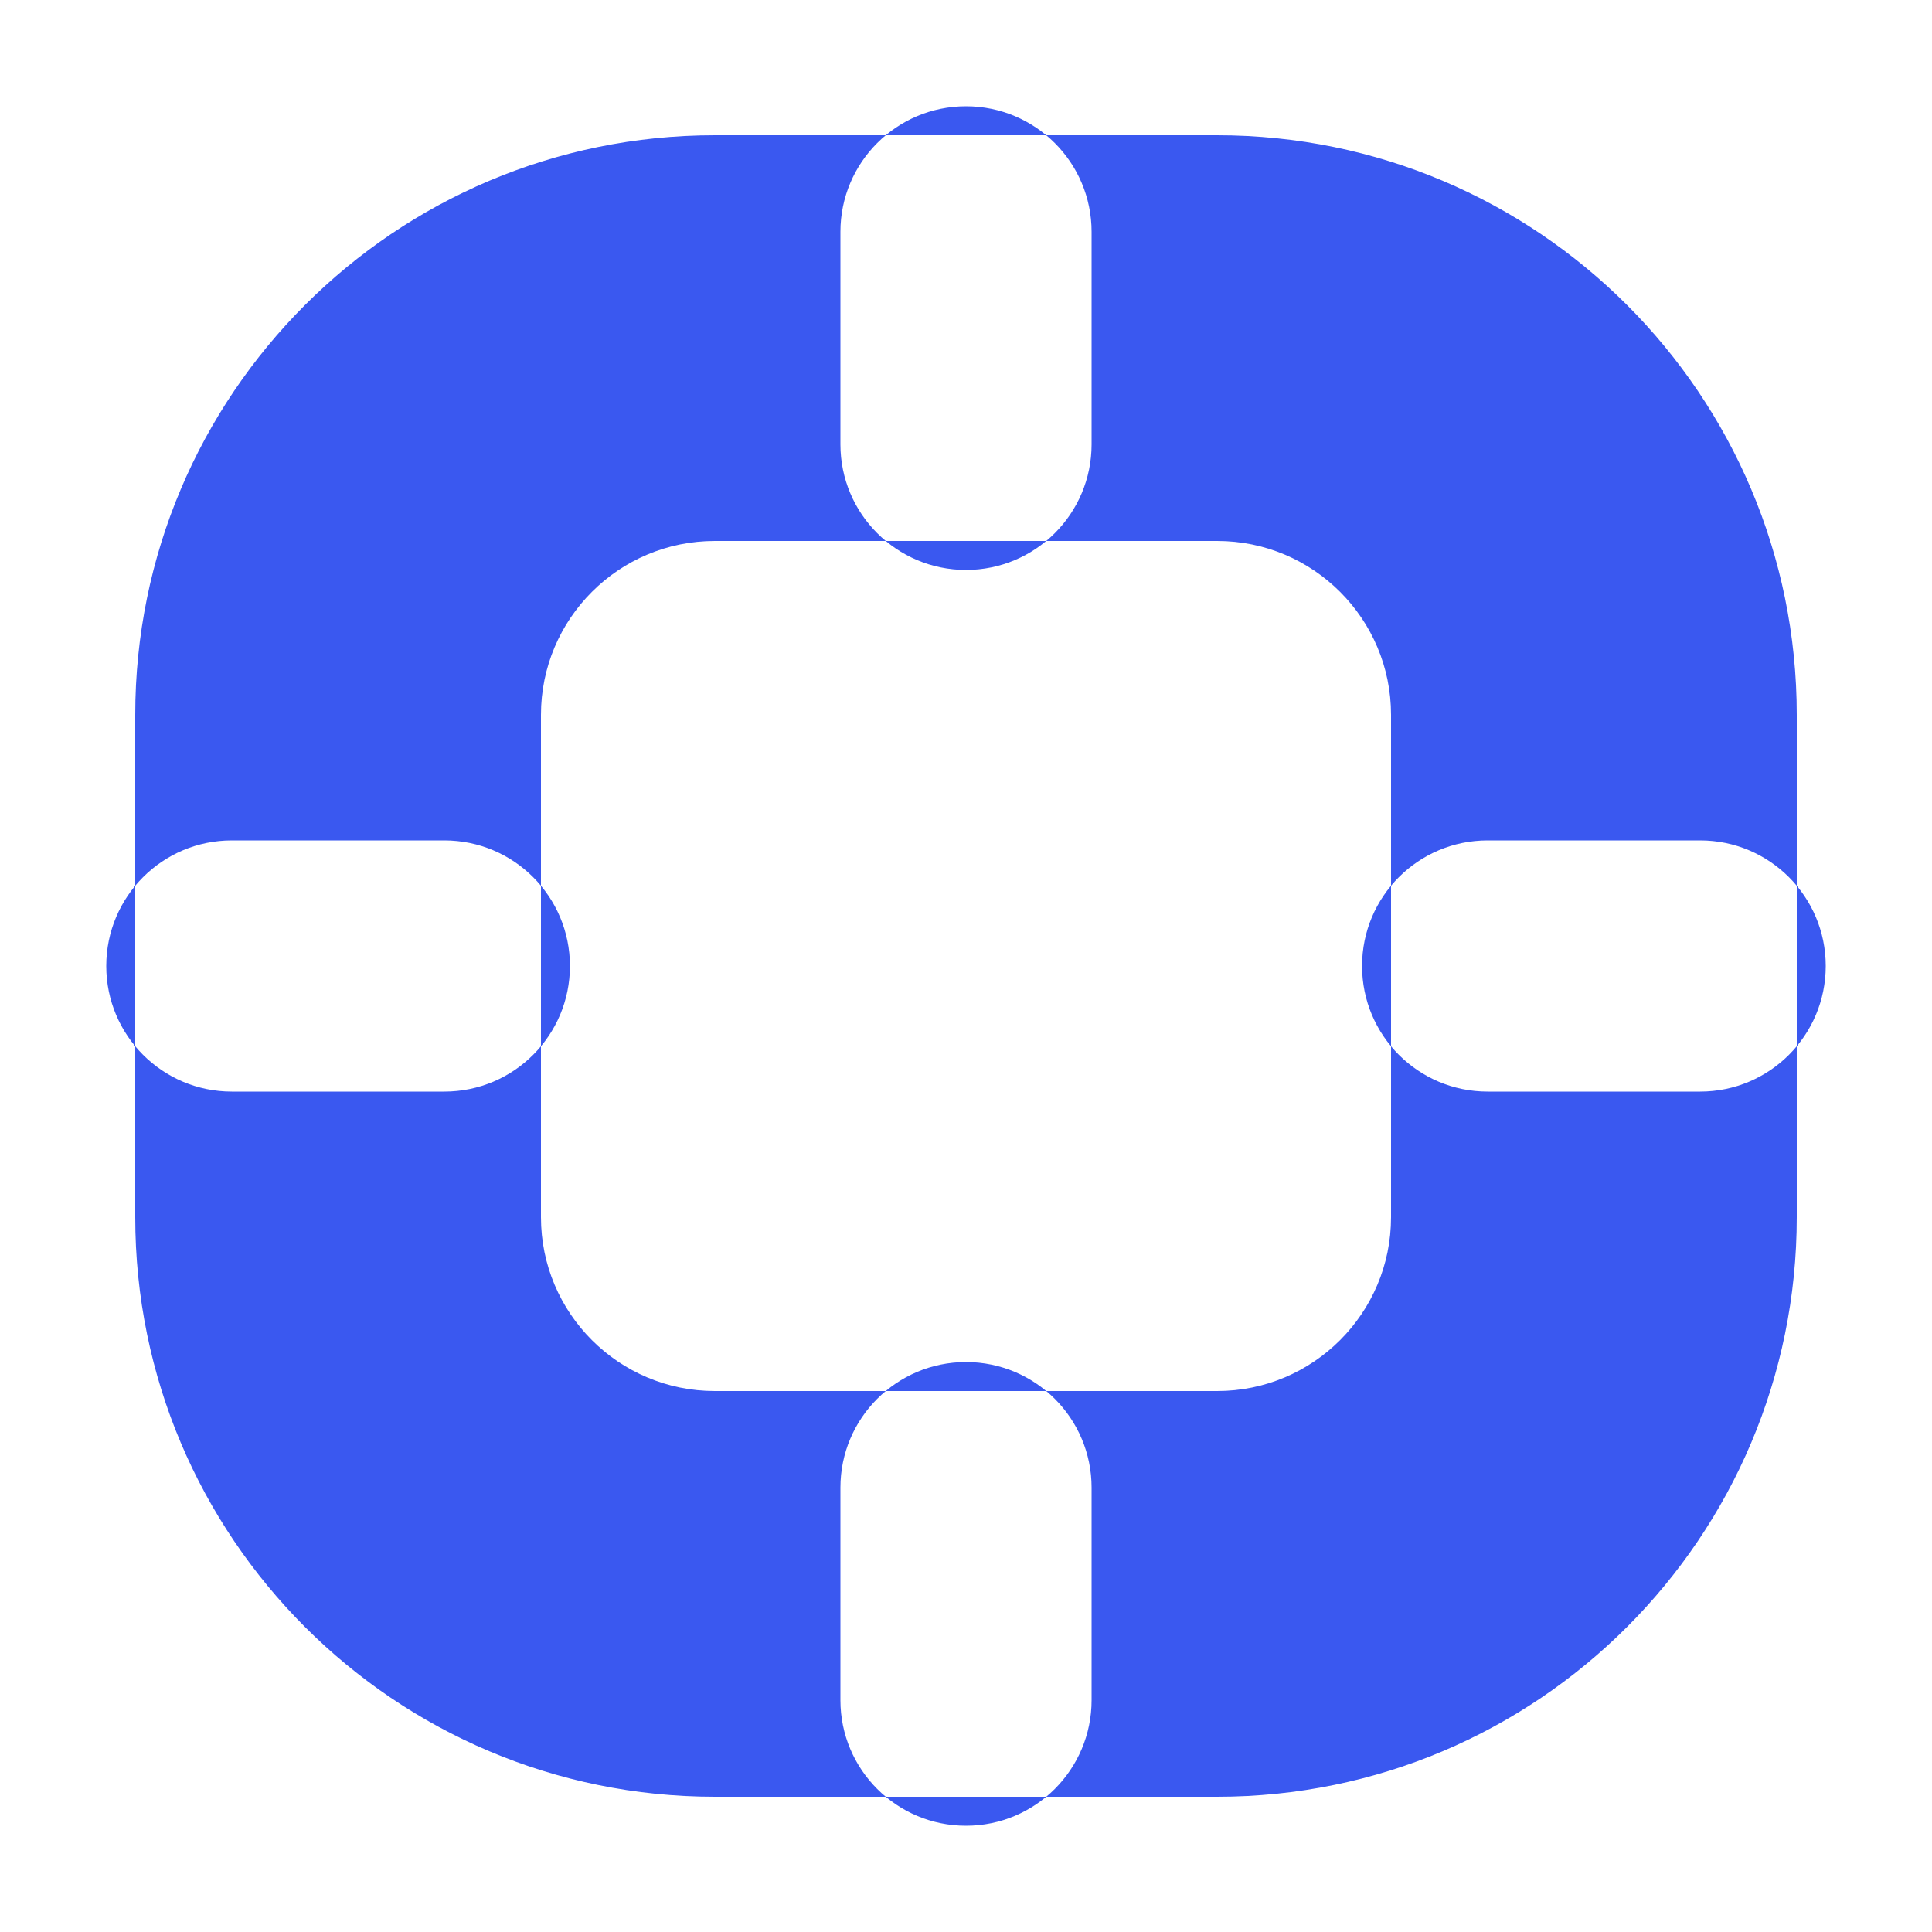
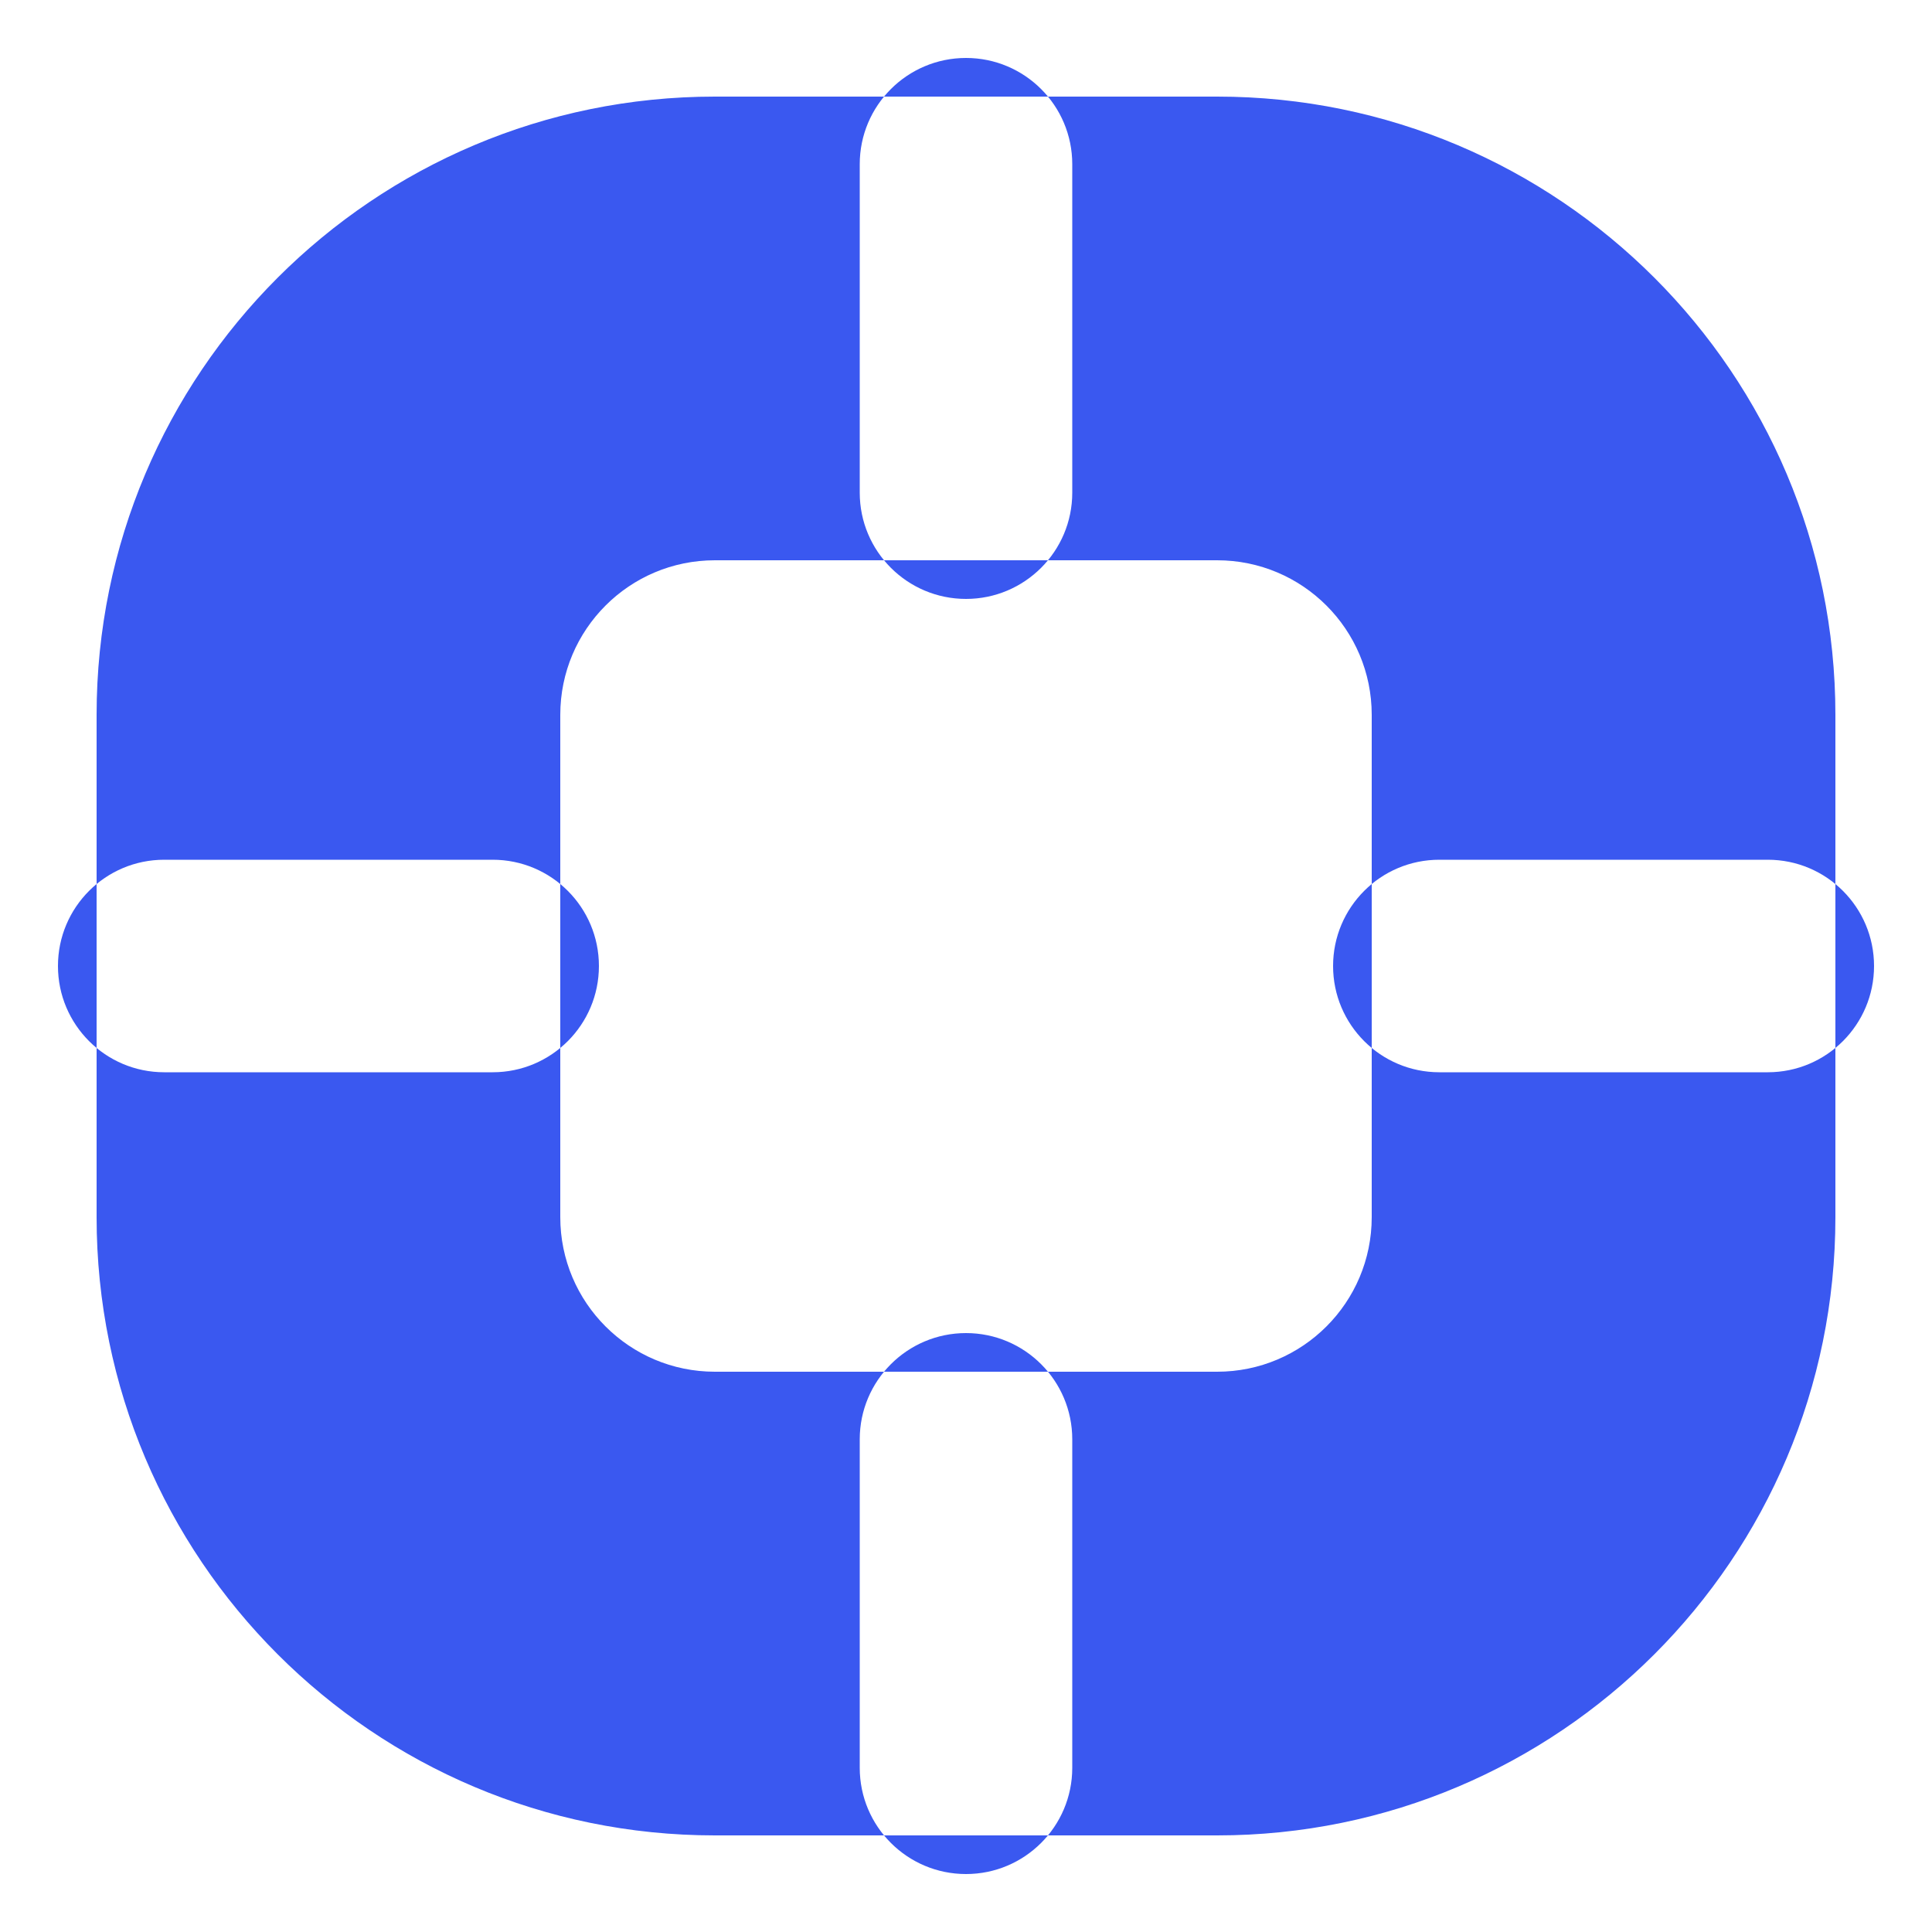
<svg xmlns="http://www.w3.org/2000/svg" viewBox="0 0 100 100" role="img" aria-label="Frameline">
  <rect width="100" height="100" fill="#FFFFFF" />
-   <path fill="#3A58F0" fill-rule="evenodd" d="M 37,7 H 63 A 30,30 0 0 1 93,37 V 63 A 30,30 0 0 1 63,93 H 37 A 30,30 0 0 1 7,63 V 37 A 30,30 0 0 1 37,7 Z M 37,28 H 63 A 9,9 0 0 1 72,37 V 63 A 9,9 0 0 1 63,72 H 37 A 9,9 0 0 1 28,63 V 37 A 9,9 0 0 1 37,28 Z M 50.0,5.5 H 50.0 A 6.5,6.5 0 0 1 56.5,12.0 V 23.0 A 6.5,6.5 0 0 1 50.0,29.5 H 50.0 A 6.5,6.5 0 0 1 43.5,23.0 V 12.0 A 6.5,6.5 0 0 1 50.0,5.5 Z M 50.0,70.5 H 50.0 A 6.5,6.5 0 0 1 56.5,77.0 V 88.0 A 6.5,6.5 0 0 1 50.0,94.5 H 50.0 A 6.5,6.5 0 0 1 43.5,88.0 V 77.0 A 6.5,6.5 0 0 1 50.0,70.5 Z M 12.0,43.5 H 23.0 A 6.5,6.5 0 0 1 29.5,50.0 V 50.0 A 6.5,6.5 0 0 1 23.0,56.5 H 12.0 A 6.5,6.5 0 0 1 5.5,50.0 V 50.0 A 6.5,6.5 0 0 1 12.0,43.5 Z M 77.0,43.5 H 88.0 A 6.5,6.5 0 0 1 94.5,50.0 V 50.0 A 6.5,6.5 0 0 1 88.0,56.5 H 77.0 A 6.5,6.5 0 0 1 70.5,50.0 V 50.0 A 6.5,6.5 0 0 1 77.0,43.5 Z" />
+   <path fill="#3A58F0" fill-rule="evenodd" d="M 37,5 H 63 A 32,32 0 0 1 95,37 V 63 A 32,32 0 0 1 63,95 H 37 A 32,32 0 0 1 5,63 V 37 A 32,32 0 0 1 37,5 Z M 37,29 H 63 A 8,8 0 0 1 71,37 V 63 A 8,8 0 0 1 63,71 H 37 A 8,8 0 0 1 29,63 V 37 A 8,8 0 0 1 37,29 Z M 50.0,3.0 H 50.0 A 5.5,5.5 0 0 1 55.5,8.5 V 25.5 A 5.5,5.5 0 0 1 50.0,31.0 H 50.0 A 5.5,5.5 0 0 1 44.5,25.5 V 8.5 A 5.5,5.5 0 0 1 50.0,3.0 Z M 50.0,69.0 H 50.0 A 5.5,5.5 0 0 1 55.5,74.5 V 91.5 A 5.5,5.5 0 0 1 50.0,97.0 H 50.0 A 5.5,5.5 0 0 1 44.5,91.5 V 74.5 A 5.5,5.5 0 0 1 50.0,69.0 Z M 8.5,44.5 H 25.5 A 5.5,5.5 0 0 1 31.0,50.0 V 50.0 A 5.5,5.5 0 0 1 25.5,55.5 H 8.5 A 5.5,5.5 0 0 1 3.0,50.0 V 50.0 A 5.5,5.5 0 0 1 8.5,44.5 Z M 74.5,44.5 H 91.5 A 5.5,5.5 0 0 1 97.0,50.0 V 50.0 A 5.5,5.5 0 0 1 91.5,55.5 H 74.5 A 5.5,5.5 0 0 1 69.0,50.0 V 50.0 A 5.5,5.5 0 0 1 74.5,44.5 Z" />
</svg>
